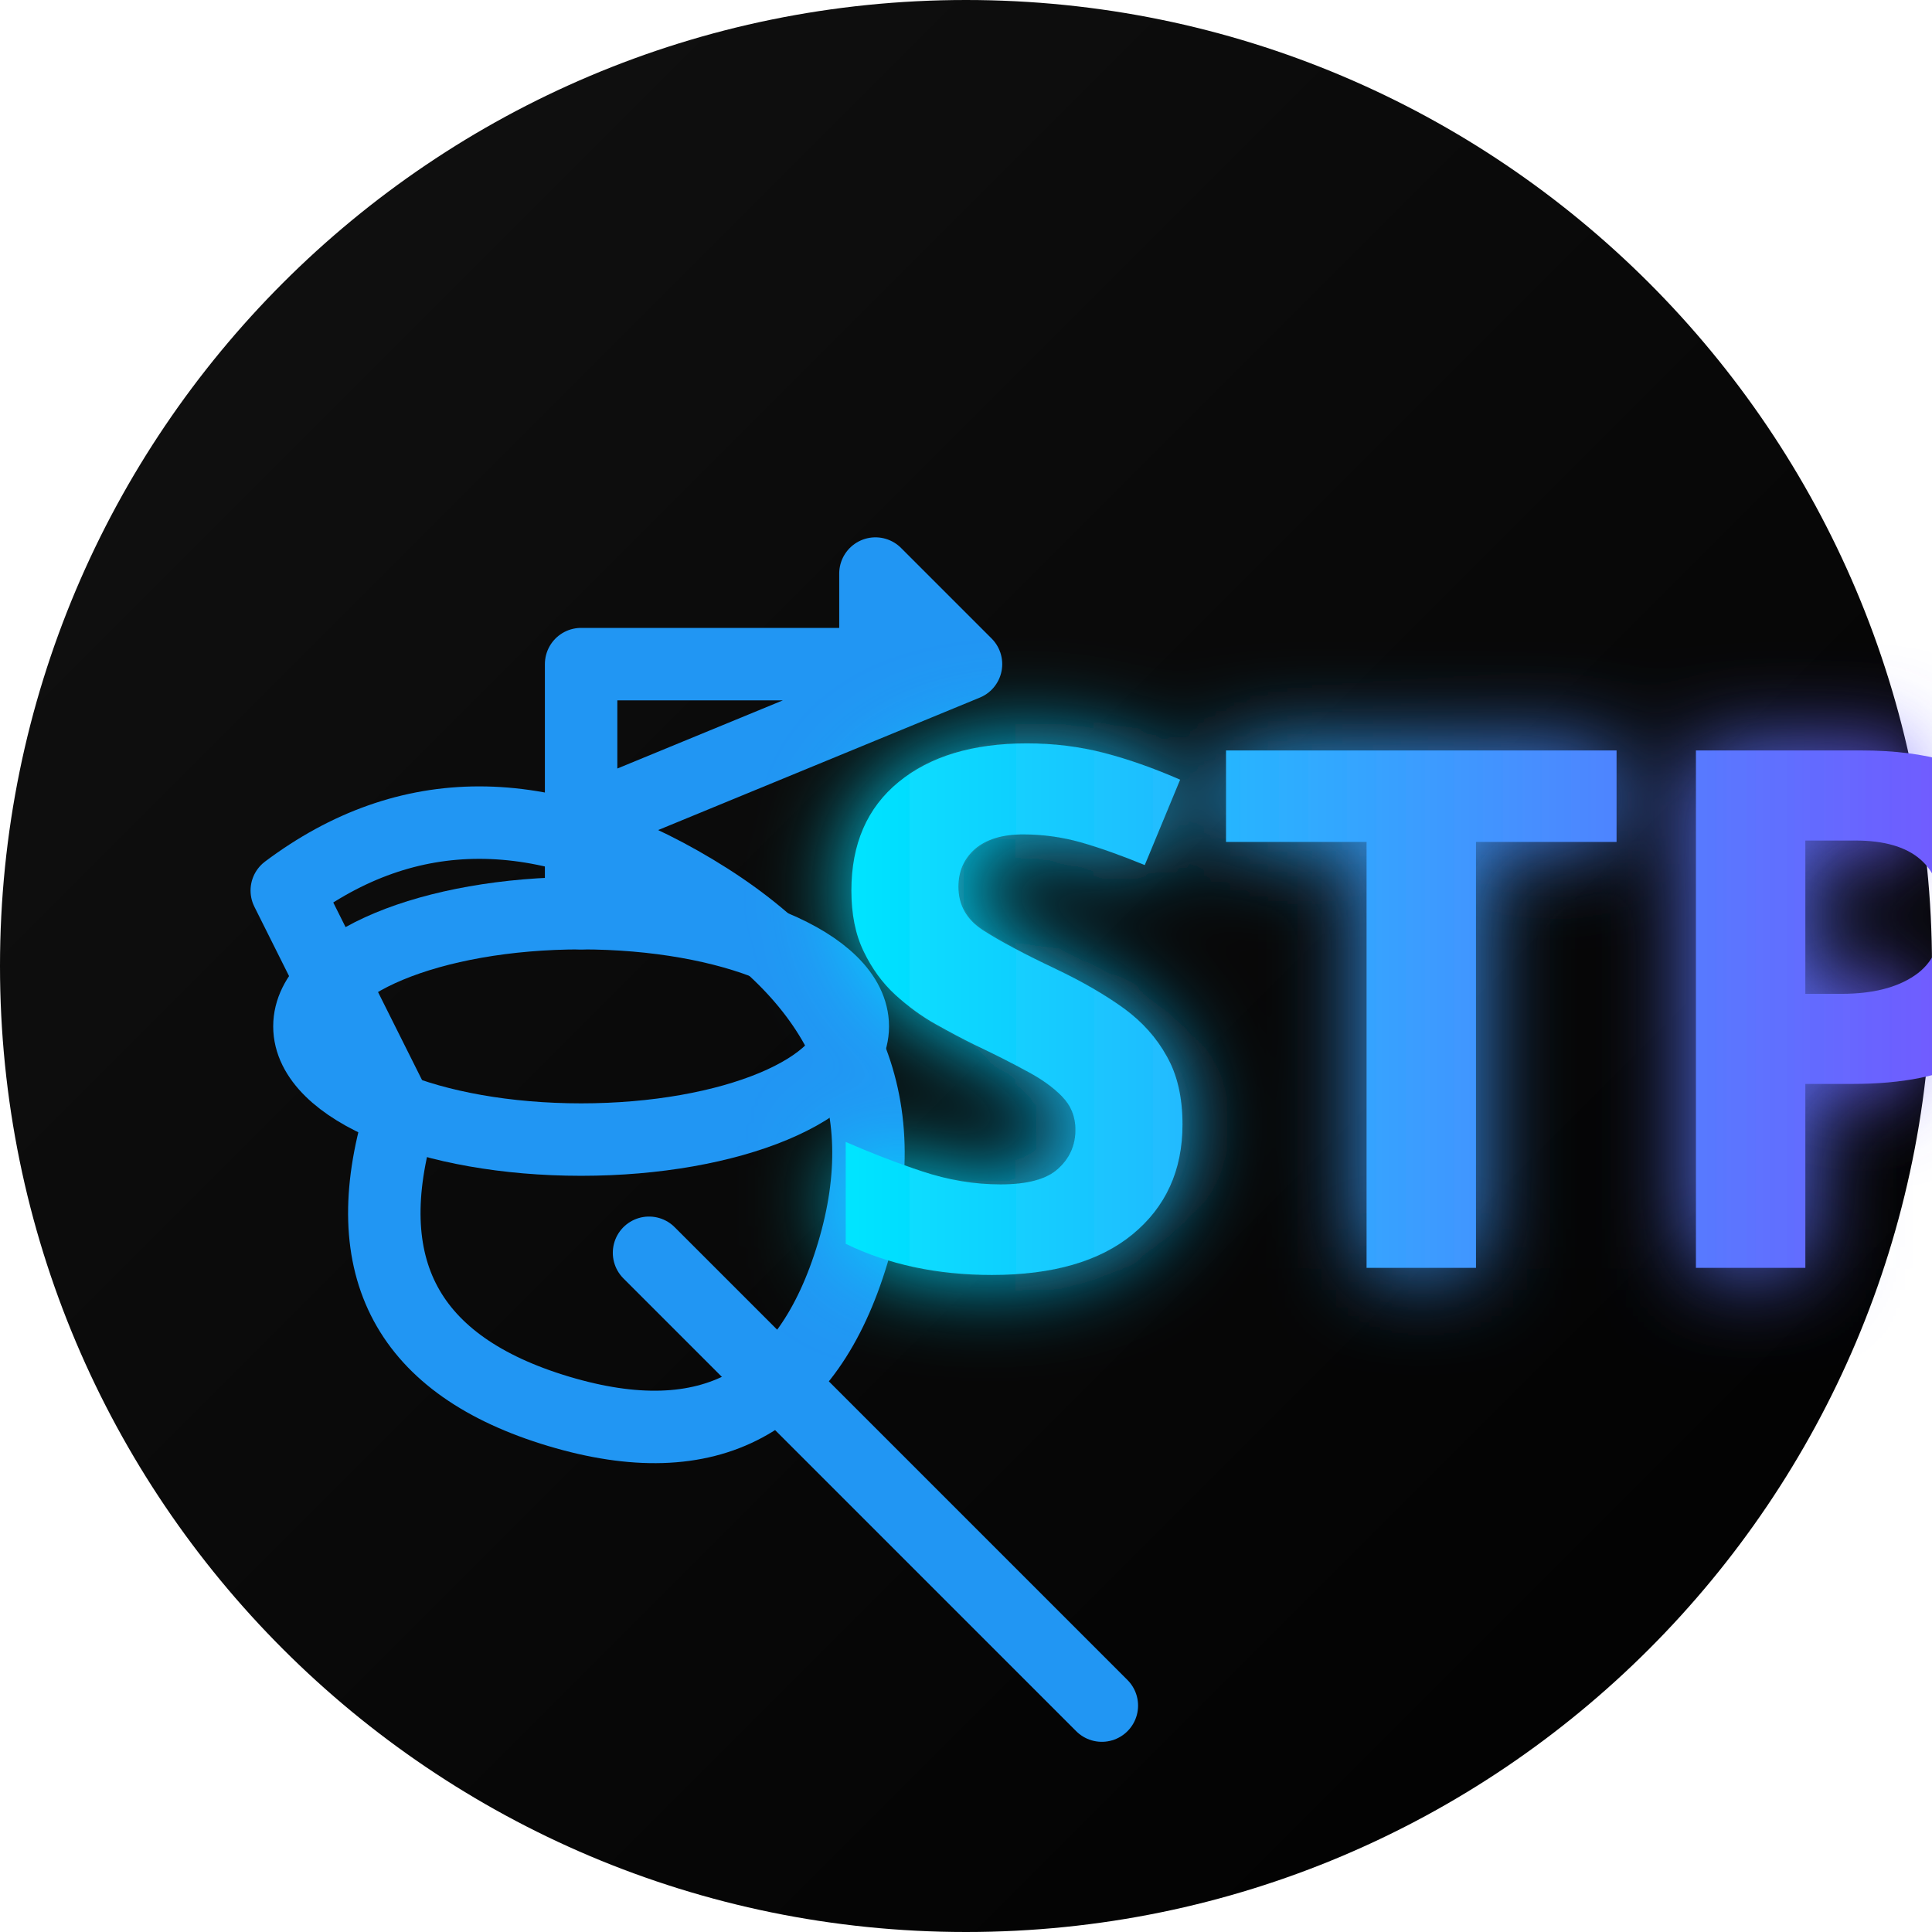
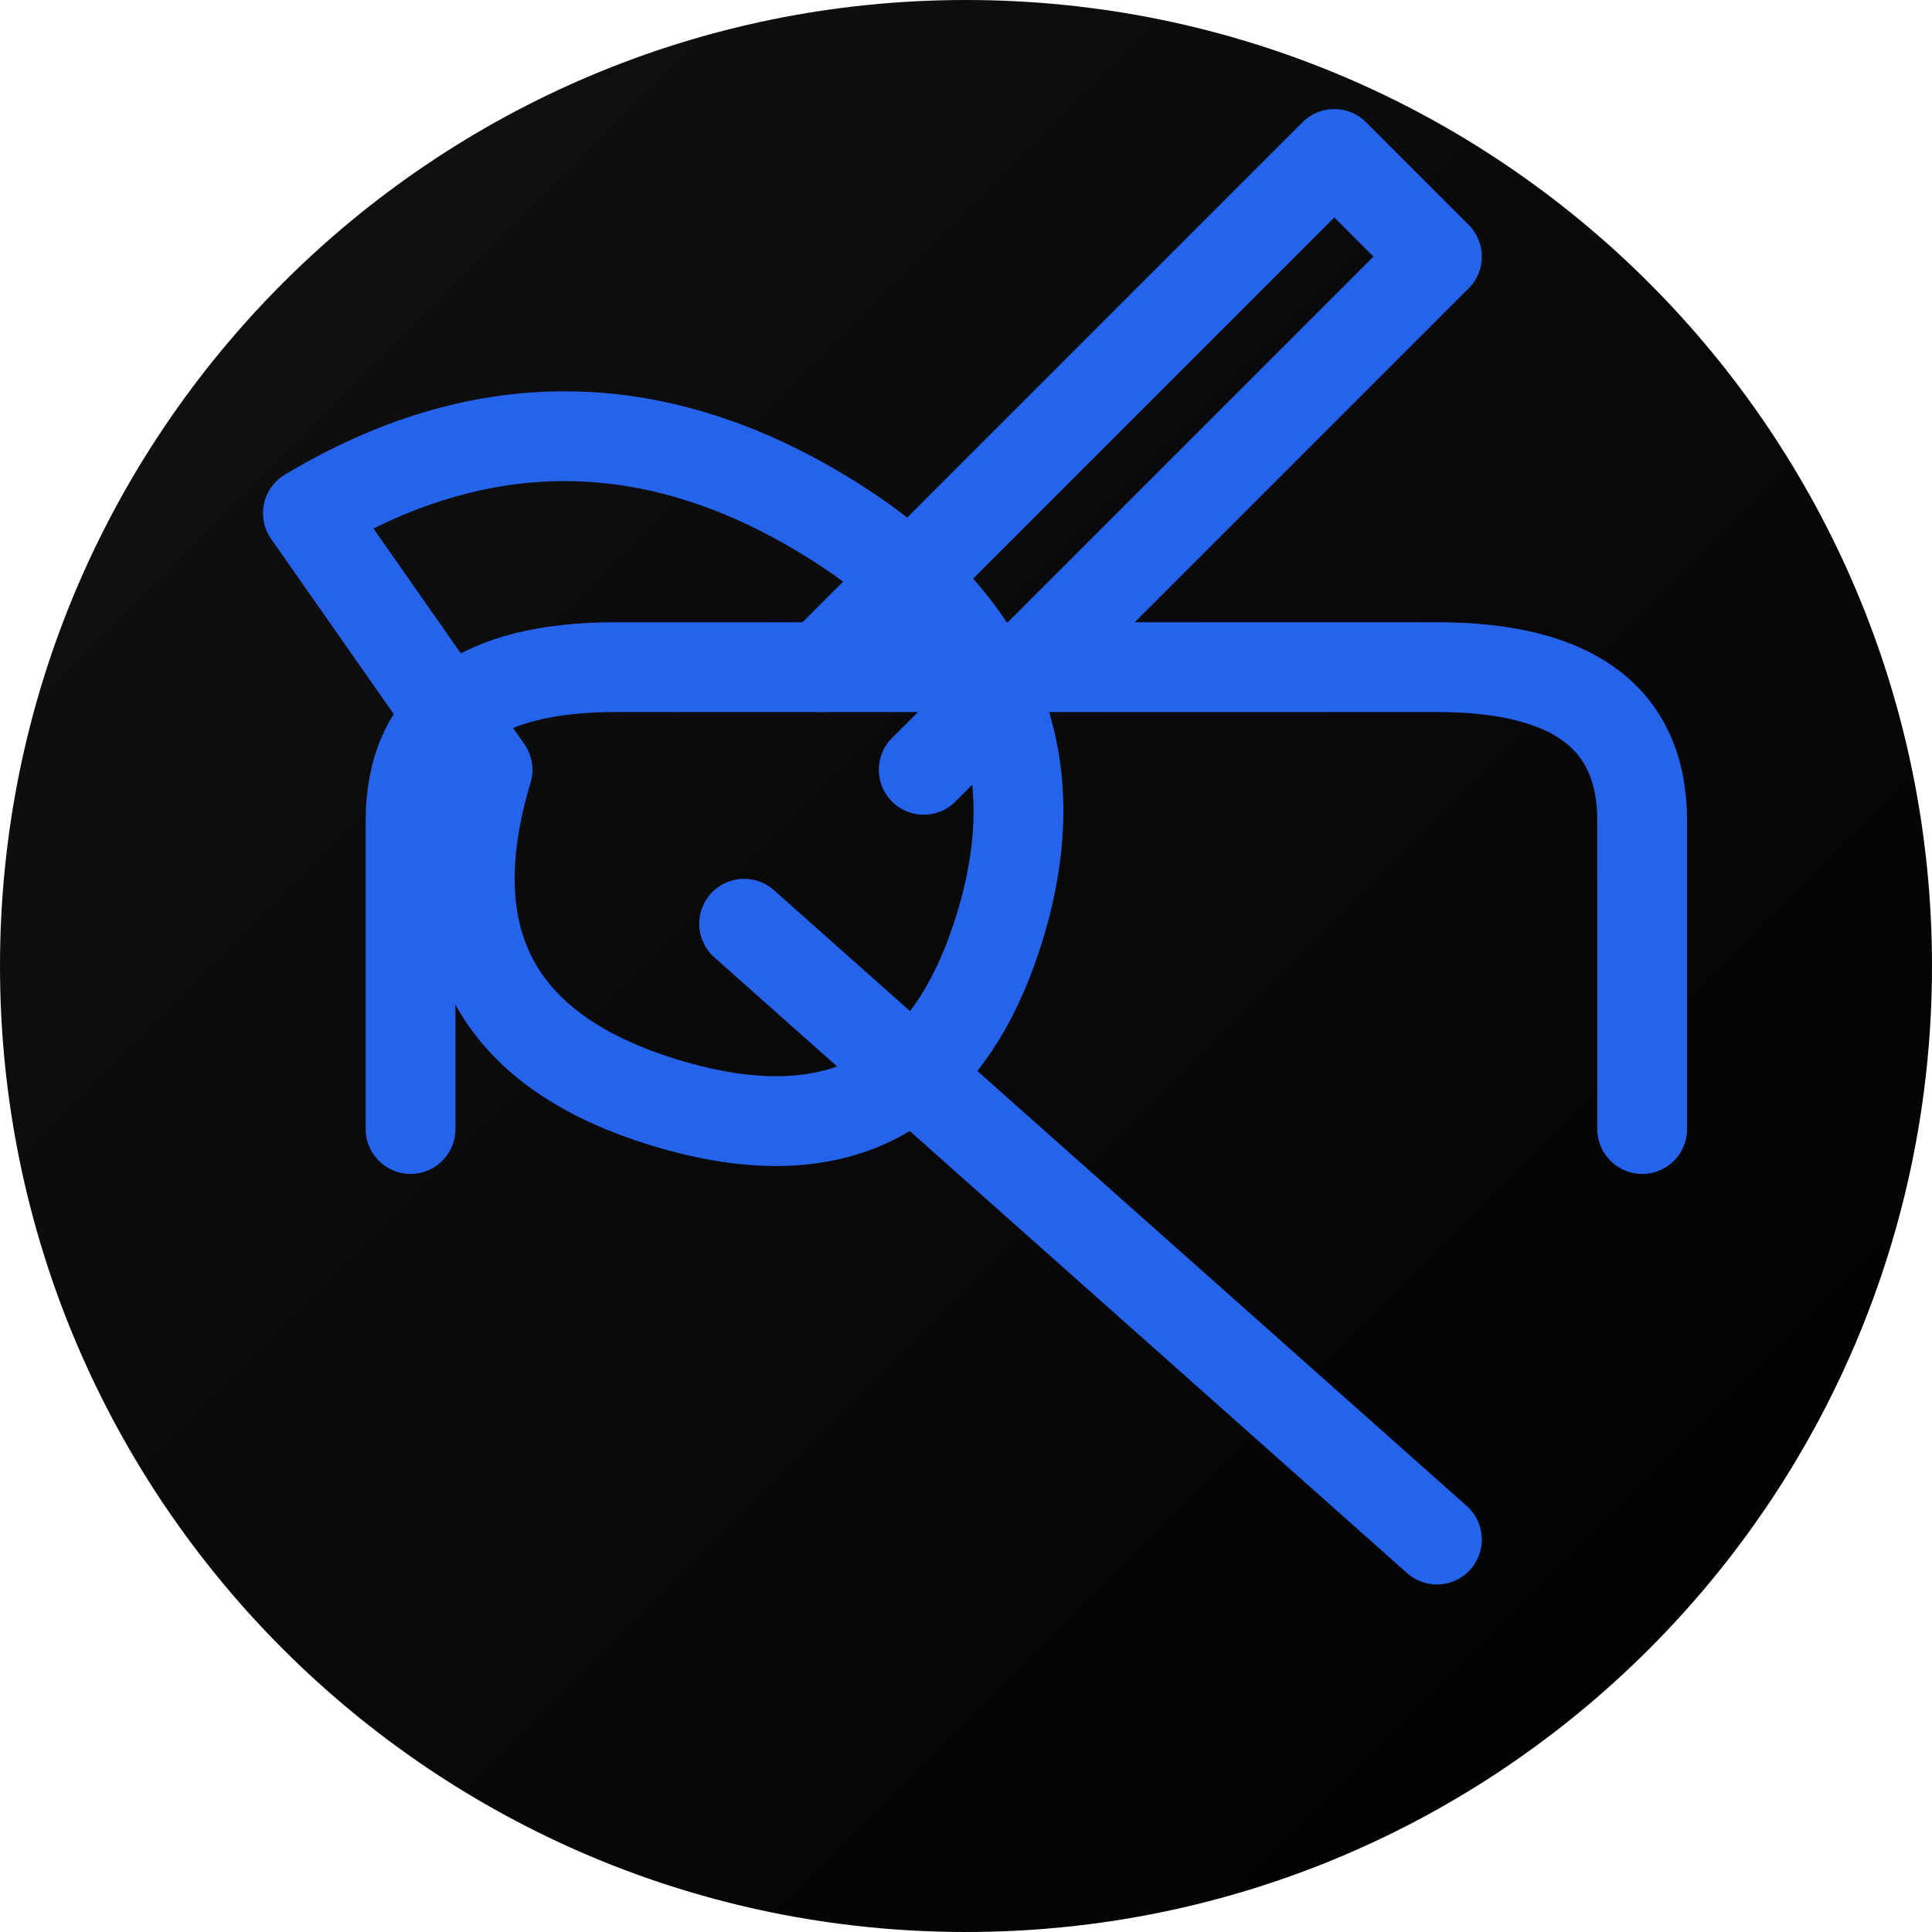
<svg xmlns="http://www.w3.org/2000/svg" viewBox="0 0 64 64">
  <defs>
    <linearGradient id="bgGrad" x1="0%" y1="0%" x2="100%" y2="100%">
      <stop offset="0%" stop-color="#121212" />
      <stop offset="100%" stop-color="#000000" />
    </linearGradient>
-     <linearGradient id="textGrad" x1="0%" y1="0%" x2="100%" y2="0%">
-       <stop offset="0%" stop-color="#00e5ff" />
-       <stop offset="100%" stop-color="#7c4dff" />
-     </linearGradient>
-     <filter id="glow" x="-50%" y="-50%" width="200%" height="200%">
-       <feGaussianBlur in="SourceGraphic" stdDeviation="1.5" result="blur" />
-       <feMerge>
-         <feMergeNode in="blur" />
-         <feMergeNode in="SourceGraphic" />
-       </feMerge>
-     </filter>
  </defs>
  <circle cx="32" cy="32" r="32" fill="url(#bgGrad)" />
-   <g transform="translate(8,28) scale(0.75)" fill="none" stroke="#2196F3" stroke-width="3.2" stroke-linecap="round" stroke-linejoin="round">
-     <ellipse cx="15" cy="8" rx="12" ry="5" />
-     <path d="M15 3 L15 -8 L28 -8 L28 -12 L32 -8 L15  -1" />
-     <path d="M 2 2 Q10 -4 20 2 Q30 8 27 18 Q24 28 14 25 Q4 22 7 12 Z" />
-     <path d="M18 18 L38 38" />
+   <g fill="none" stroke="#2563eb" stroke-width="3.5" stroke-linecap="round" stroke-linejoin="round" stroke-miterlimit="10" transform="scale(0.85) translate(4, 4)">
+     <path d="M 12 40 L 12 28 Q 12 22 20 22 L 52 22 Q 60 22 60 28 L 60 40" />
+     <path d="M 28 22 L 48 2 L 52 6 L 32 26" />
+     <path d="M 8 16 Q 18 10 28 16 Q 38 22 35 32 Q 32 42 22 39 Q 12 36 15 26 Z" />
+     <path d="M 25 32 L 52 56" />
  </g>
-   <text x="48" y="42" text-anchor="middle" fill="url(#textGrad)" font-family="sans-serif" font-size="24" font-weight="bold" filter="url(#glow)">
-     STP
-   </text>
</svg>
